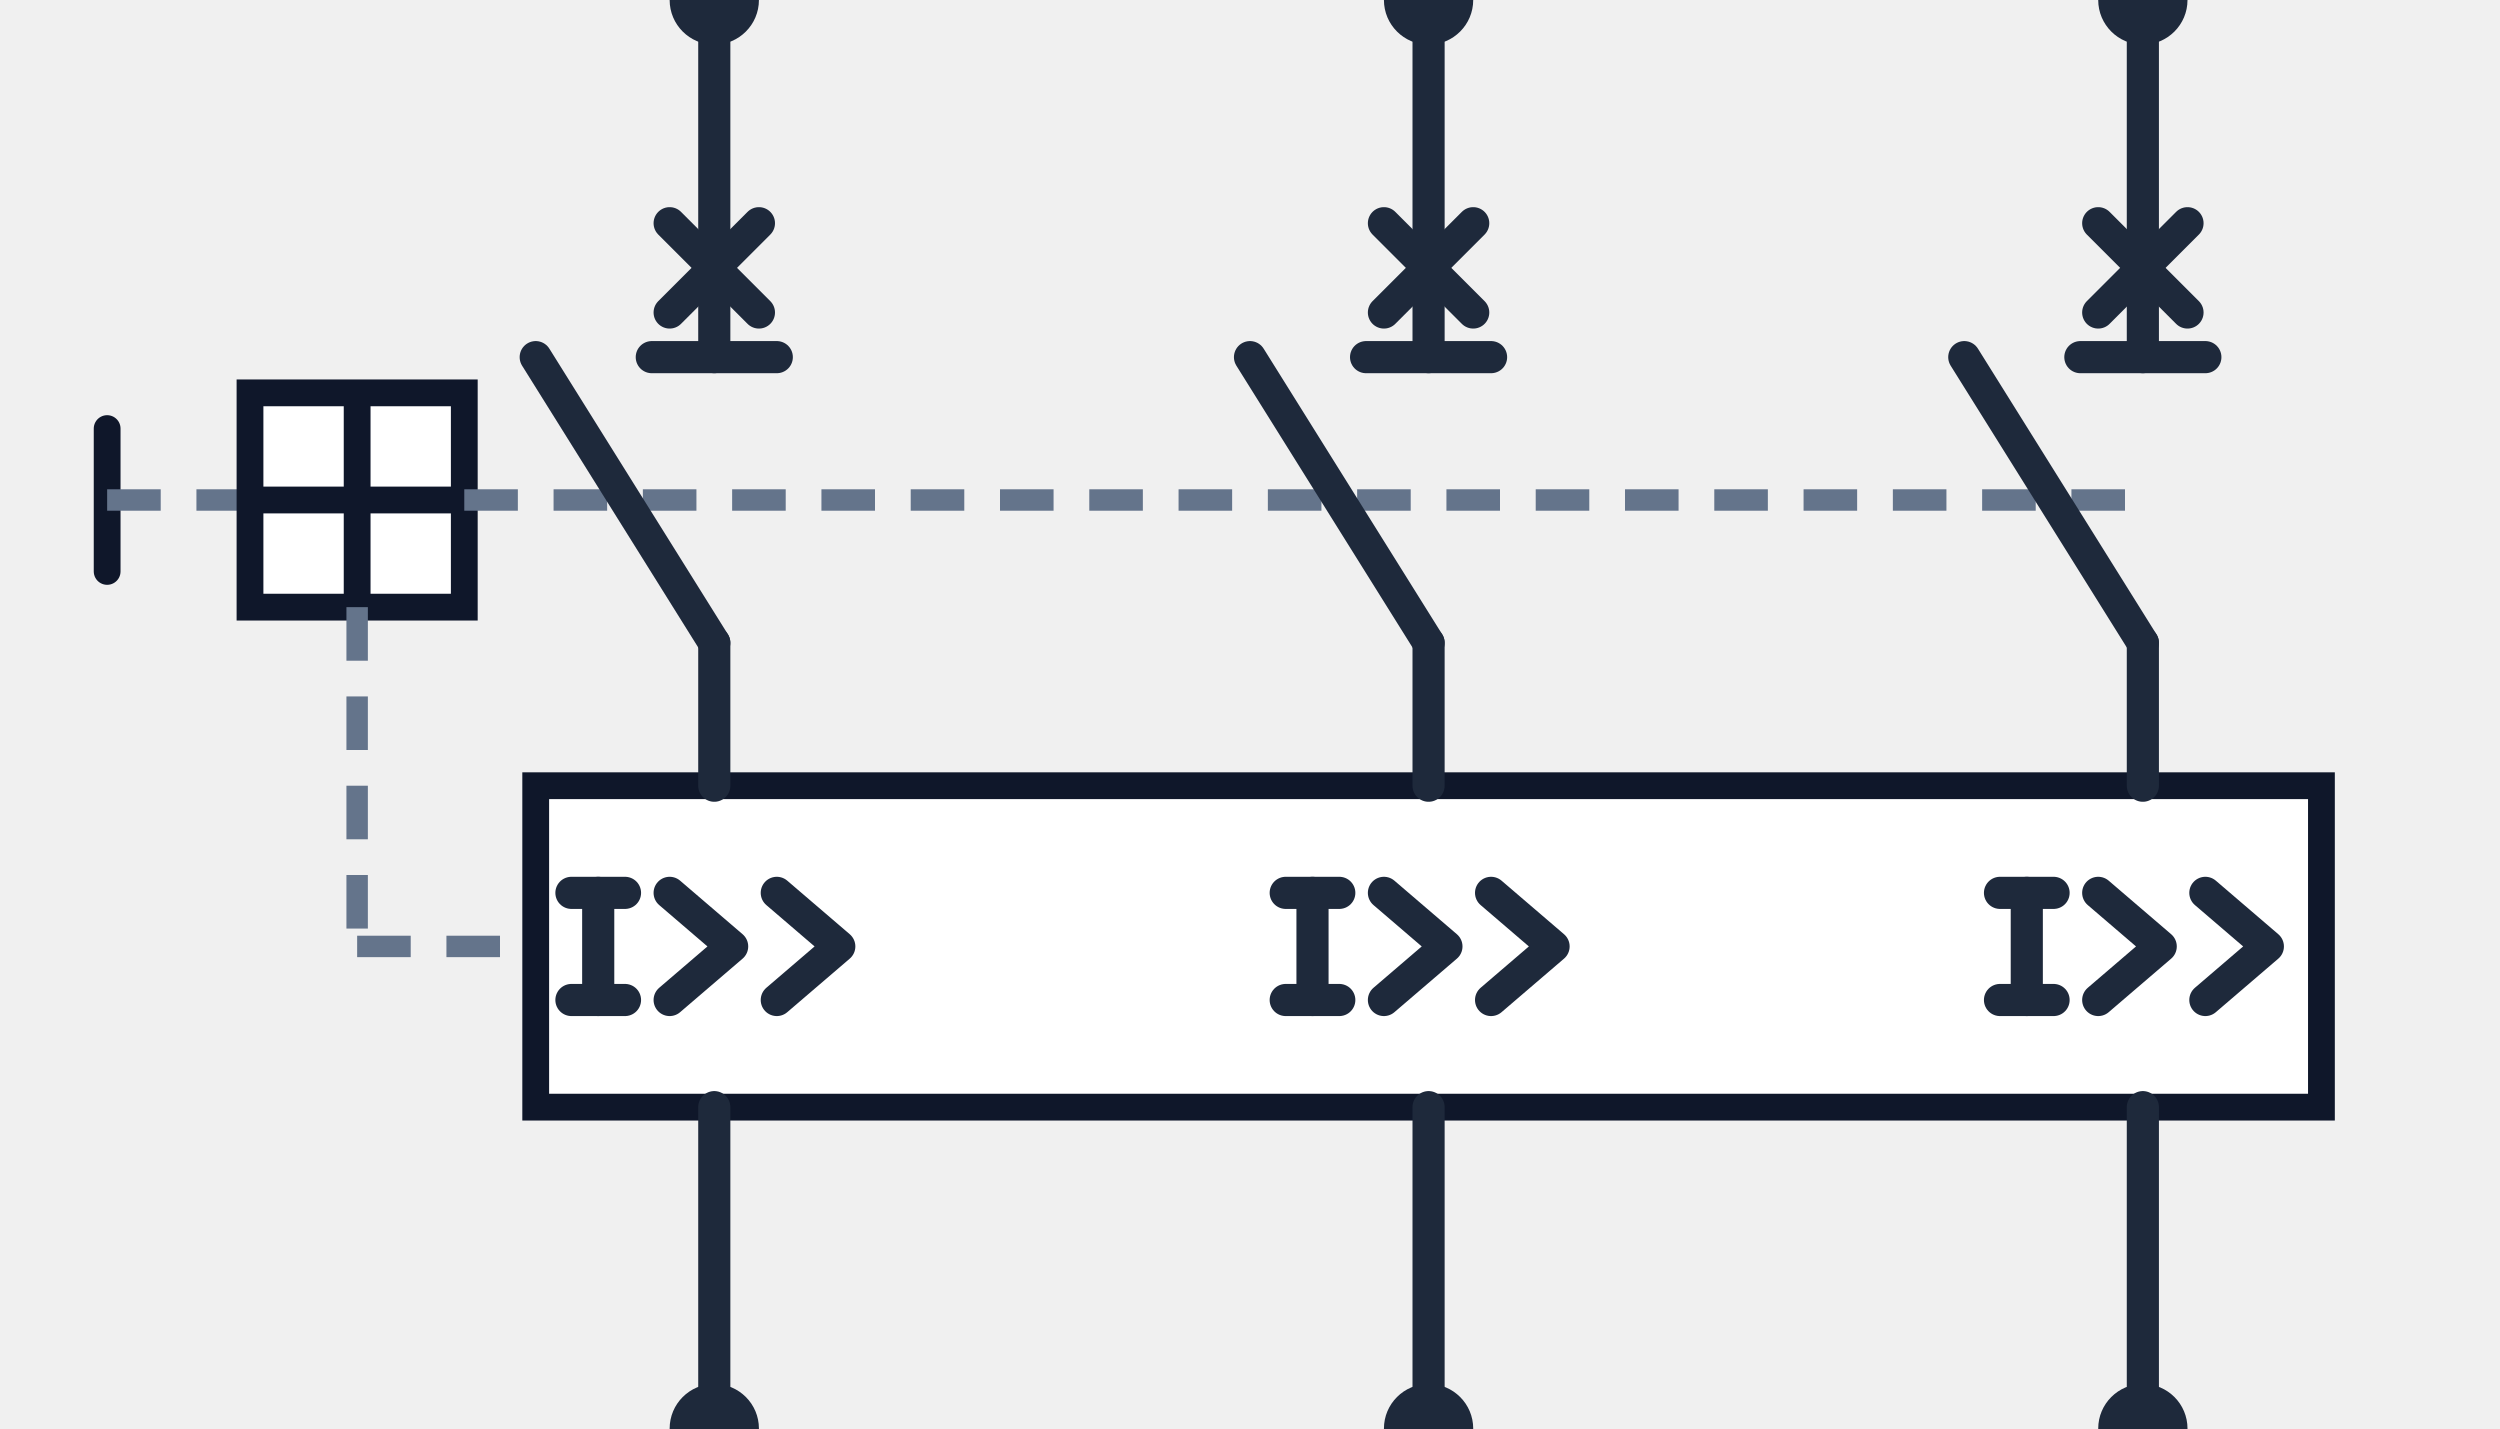
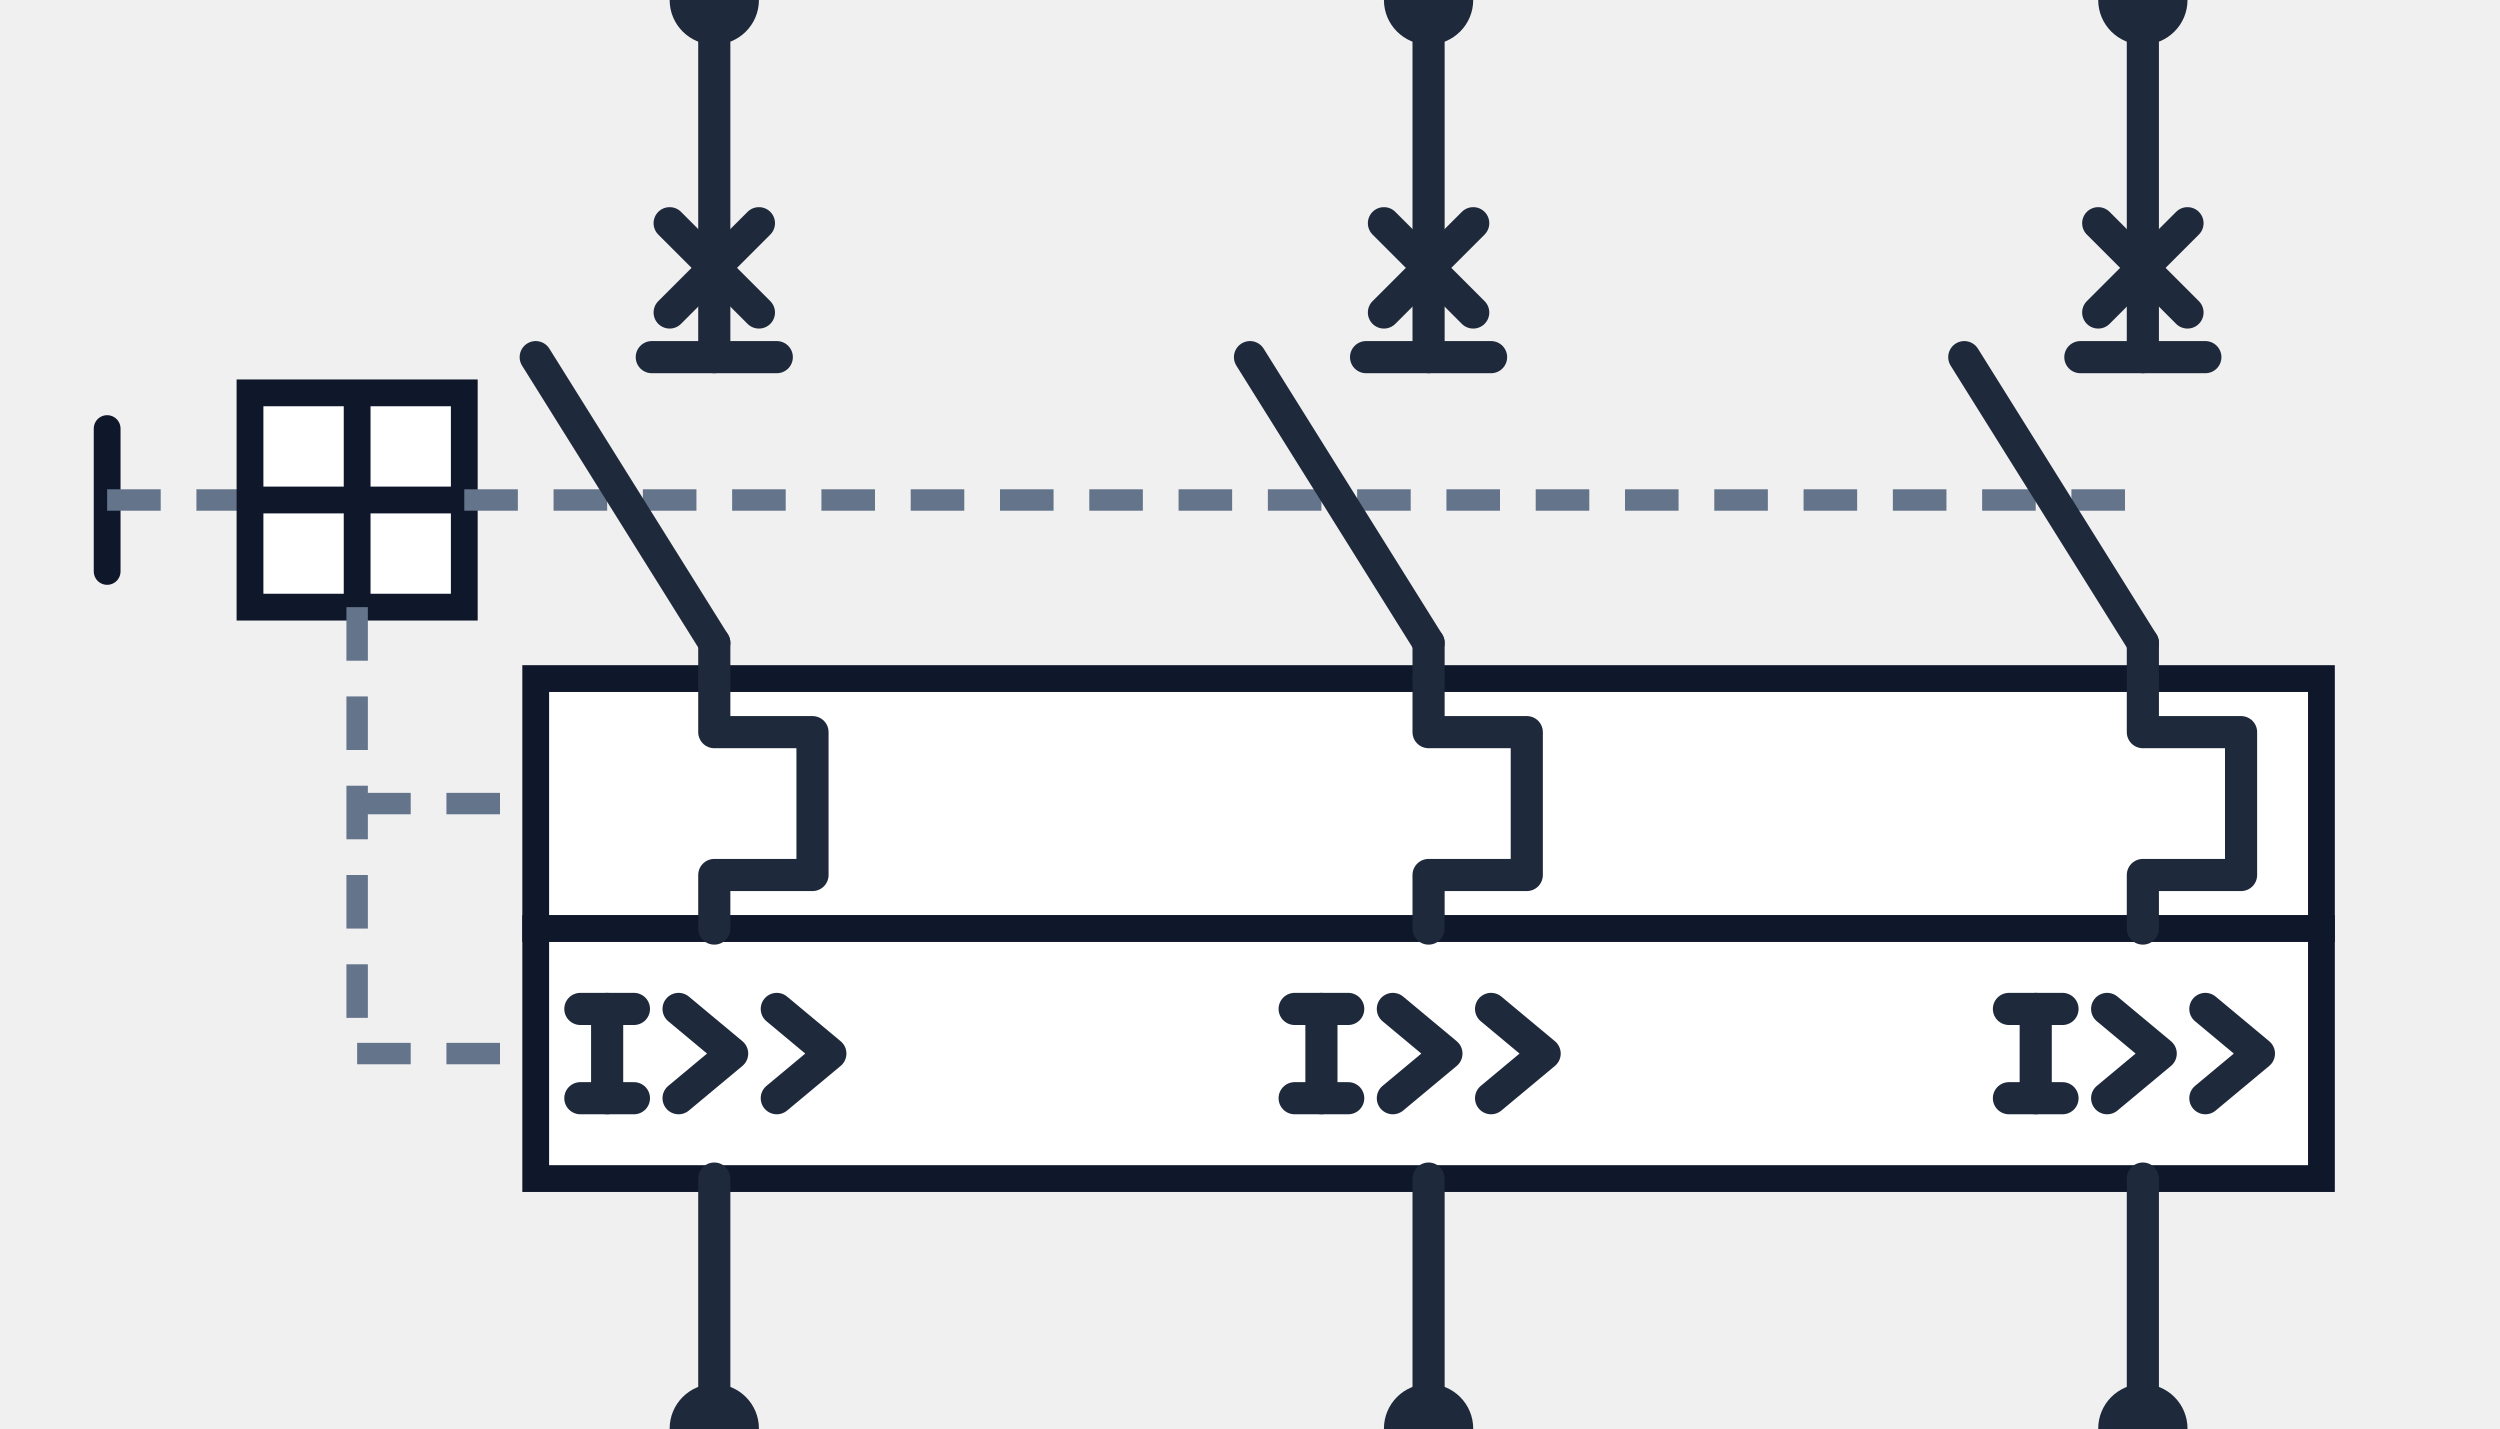
<svg xmlns="http://www.w3.org/2000/svg" viewBox="-40 0 140 80" width="140" height="80">
  <circle id="terminal_1" cx="0" cy="0" r="2.5" fill="#1e293b" />
  <circle id="terminal_2" cx="0" cy="80" r="2.5" fill="#1e293b" />
  <circle id="terminal_3" cx="40" cy="0" r="2.5" fill="#1e293b" />
  <circle id="terminal_4" cx="40" cy="80" r="2.5" fill="#1e293b" />
  <circle id="terminal_5" cx="80" cy="0" r="2.5" fill="#1e293b" />
  <circle id="terminal_6" cx="80" cy="80" r="2.5" fill="#1e293b" />
  <line x1="-34" y1="24" x2="-34" y2="32" stroke="#0f172a" stroke-width="1.5" stroke-linecap="round" />
  <line x1="-34" y1="28" x2="-26" y2="28" stroke="#64748b" stroke-width="1.2" stroke-dasharray="3 2" />
  <rect x="-26" y="22" width="12" height="12" fill="#ffffff" stroke="#0f172a" stroke-width="1.5" />
  <line x1="-20" y1="22" x2="-20" y2="34" stroke="#0f172a" stroke-width="1.5" />
  <line x1="-26" y1="28" x2="-14" y2="28" stroke="#0f172a" stroke-width="1.5" />
  <line x1="-14" y1="28" x2="80" y2="28" stroke="#64748b" stroke-width="1.2" stroke-dasharray="3 2" />
-   <rect x="-10" y="44" width="100" height="18" fill="#ffffff" stroke="#0f172a" stroke-width="1.5" />
-   <line x1="-20" y1="34" x2="-20" y2="53" stroke="#64748b" stroke-width="1.2" stroke-dasharray="3 2" />
-   <line x1="-20" y1="53" x2="-10" y2="53" stroke="#64748b" stroke-width="1.2" stroke-dasharray="3 2" />
+   <rect x="-10" y="38" width="100" height="14" fill="#ffffff" stroke="#0f172a" stroke-width="1.5" />
+   <rect x="-10" y="52" width="100" height="14" fill="#ffffff" stroke="#0f172a" stroke-width="1.5" />
+   <line x1="-20" y1="34" x2="-20" y2="59" stroke="#64748b" stroke-width="1.2" stroke-dasharray="3 2" />
+   <line x1="-20" y1="45" x2="-10" y2="45" stroke="#64748b" stroke-width="1.2" stroke-dasharray="3 2" />
+   <line x1="-20" y1="59" x2="-10" y2="59" stroke="#64748b" stroke-width="1.2" stroke-dasharray="3 2" />
  <g stroke="#1e293b" stroke-width="1.8" stroke-linecap="round" stroke-linejoin="round" fill="none">
    <line x1="0" y1="0" x2="0" y2="20" />
    <line x1="-2.5" y1="12.5" x2="2.5" y2="17.5" />
    <line x1="2.5" y1="12.5" x2="-2.5" y2="17.5" />
    <line x1="-3.5" y1="20" x2="3.5" y2="20" />
    <line x1="0" y1="36" x2="-10" y2="20" />
-     <line x1="0" y1="36" x2="0" y2="44" />
-     <line x1="-6.5" y1="50" x2="-6.5" y2="56" />
-     <line x1="-8" y1="50" x2="-5" y2="50" />
-     <line x1="-8" y1="56" x2="-5" y2="56" />
-     <path d="M-2.5,50 L1,53 L-2.5,56" />
-     <path d="M3.5,50 L7,53 L3.5,56" />
-     <line x1="0" y1="62" x2="0" y2="80" />
+     <line x1="0" y1="36" x2="0" y2="38" />
+     <path d="M0,38 L0,41 L5.5,41 L5.5,49 L0,49 L0,52" />
+     <line x1="-6" y1="56.5" x2="-6" y2="61.5" />
+     <line x1="-7.5" y1="56.5" x2="-4.5" y2="56.5" />
+     <line x1="-7.5" y1="61.5" x2="-4.5" y2="61.5" />
+     <path d="M-2,56.5 L1,59 L-2,61.5" />
+     <path d="M3.5,56.5 L6.5,59 L3.5,61.5" />
+     <line x1="0" y1="66" x2="0" y2="80" />
    <line x1="40" y1="0" x2="40" y2="20" />
    <line x1="37.5" y1="12.5" x2="42.5" y2="17.5" />
    <line x1="42.5" y1="12.5" x2="37.5" y2="17.5" />
    <line x1="36.5" y1="20" x2="43.5" y2="20" />
    <line x1="40" y1="36" x2="30" y2="20" />
-     <line x1="40" y1="36" x2="40" y2="44" />
-     <line x1="33.5" y1="50" x2="33.5" y2="56" />
-     <line x1="32" y1="50" x2="35" y2="50" />
-     <line x1="32" y1="56" x2="35" y2="56" />
-     <path d="M37.5,50 L41,53 L37.5,56" />
-     <path d="M43.5,50 L47,53 L43.5,56" />
-     <line x1="40" y1="62" x2="40" y2="80" />
+     <line x1="40" y1="36" x2="40" y2="38" />
+     <path d="M40,38 L40,41 L45.5,41 L45.5,49 L40,49 L40,52" />
+     <line x1="34" y1="56.5" x2="34" y2="61.5" />
+     <line x1="32.5" y1="56.5" x2="35.5" y2="56.5" />
+     <line x1="32.5" y1="61.5" x2="35.5" y2="61.5" />
+     <path d="M38,56.5 L41,59 L38,61.5" />
+     <path d="M43.5,56.5 L46.5,59 L43.5,61.5" />
+     <line x1="40" y1="66" x2="40" y2="80" />
    <line x1="80" y1="0" x2="80" y2="20" />
    <line x1="77.5" y1="12.5" x2="82.5" y2="17.5" />
    <line x1="82.5" y1="12.5" x2="77.5" y2="17.5" />
    <line x1="76.5" y1="20" x2="83.5" y2="20" />
    <line x1="80" y1="36" x2="70" y2="20" />
-     <line x1="80" y1="36" x2="80" y2="44" />
-     <line x1="73.5" y1="50" x2="73.5" y2="56" />
-     <line x1="72" y1="50" x2="75" y2="50" />
-     <line x1="72" y1="56" x2="75" y2="56" />
-     <path d="M77.5,50 L81,53 L77.5,56" />
-     <path d="M83.5,50 L87,53 L83.5,56" />
-     <line x1="80" y1="62" x2="80" y2="80" />
+     <line x1="80" y1="36" x2="80" y2="38" />
+     <path d="M80,38 L80,41 L85.5,41 L85.5,49 L80,49 L80,52" />
+     <line x1="74" y1="56.5" x2="74" y2="61.5" />
+     <line x1="72.5" y1="56.5" x2="75.5" y2="56.5" />
+     <line x1="72.5" y1="61.5" x2="75.5" y2="61.5" />
+     <path d="M78,56.5 L81,59 L78,61.5" />
+     <path d="M83.5,56.5 L86.5,59 L83.5,61.5" />
+     <line x1="80" y1="66" x2="80" y2="80" />
  </g>
</svg>
